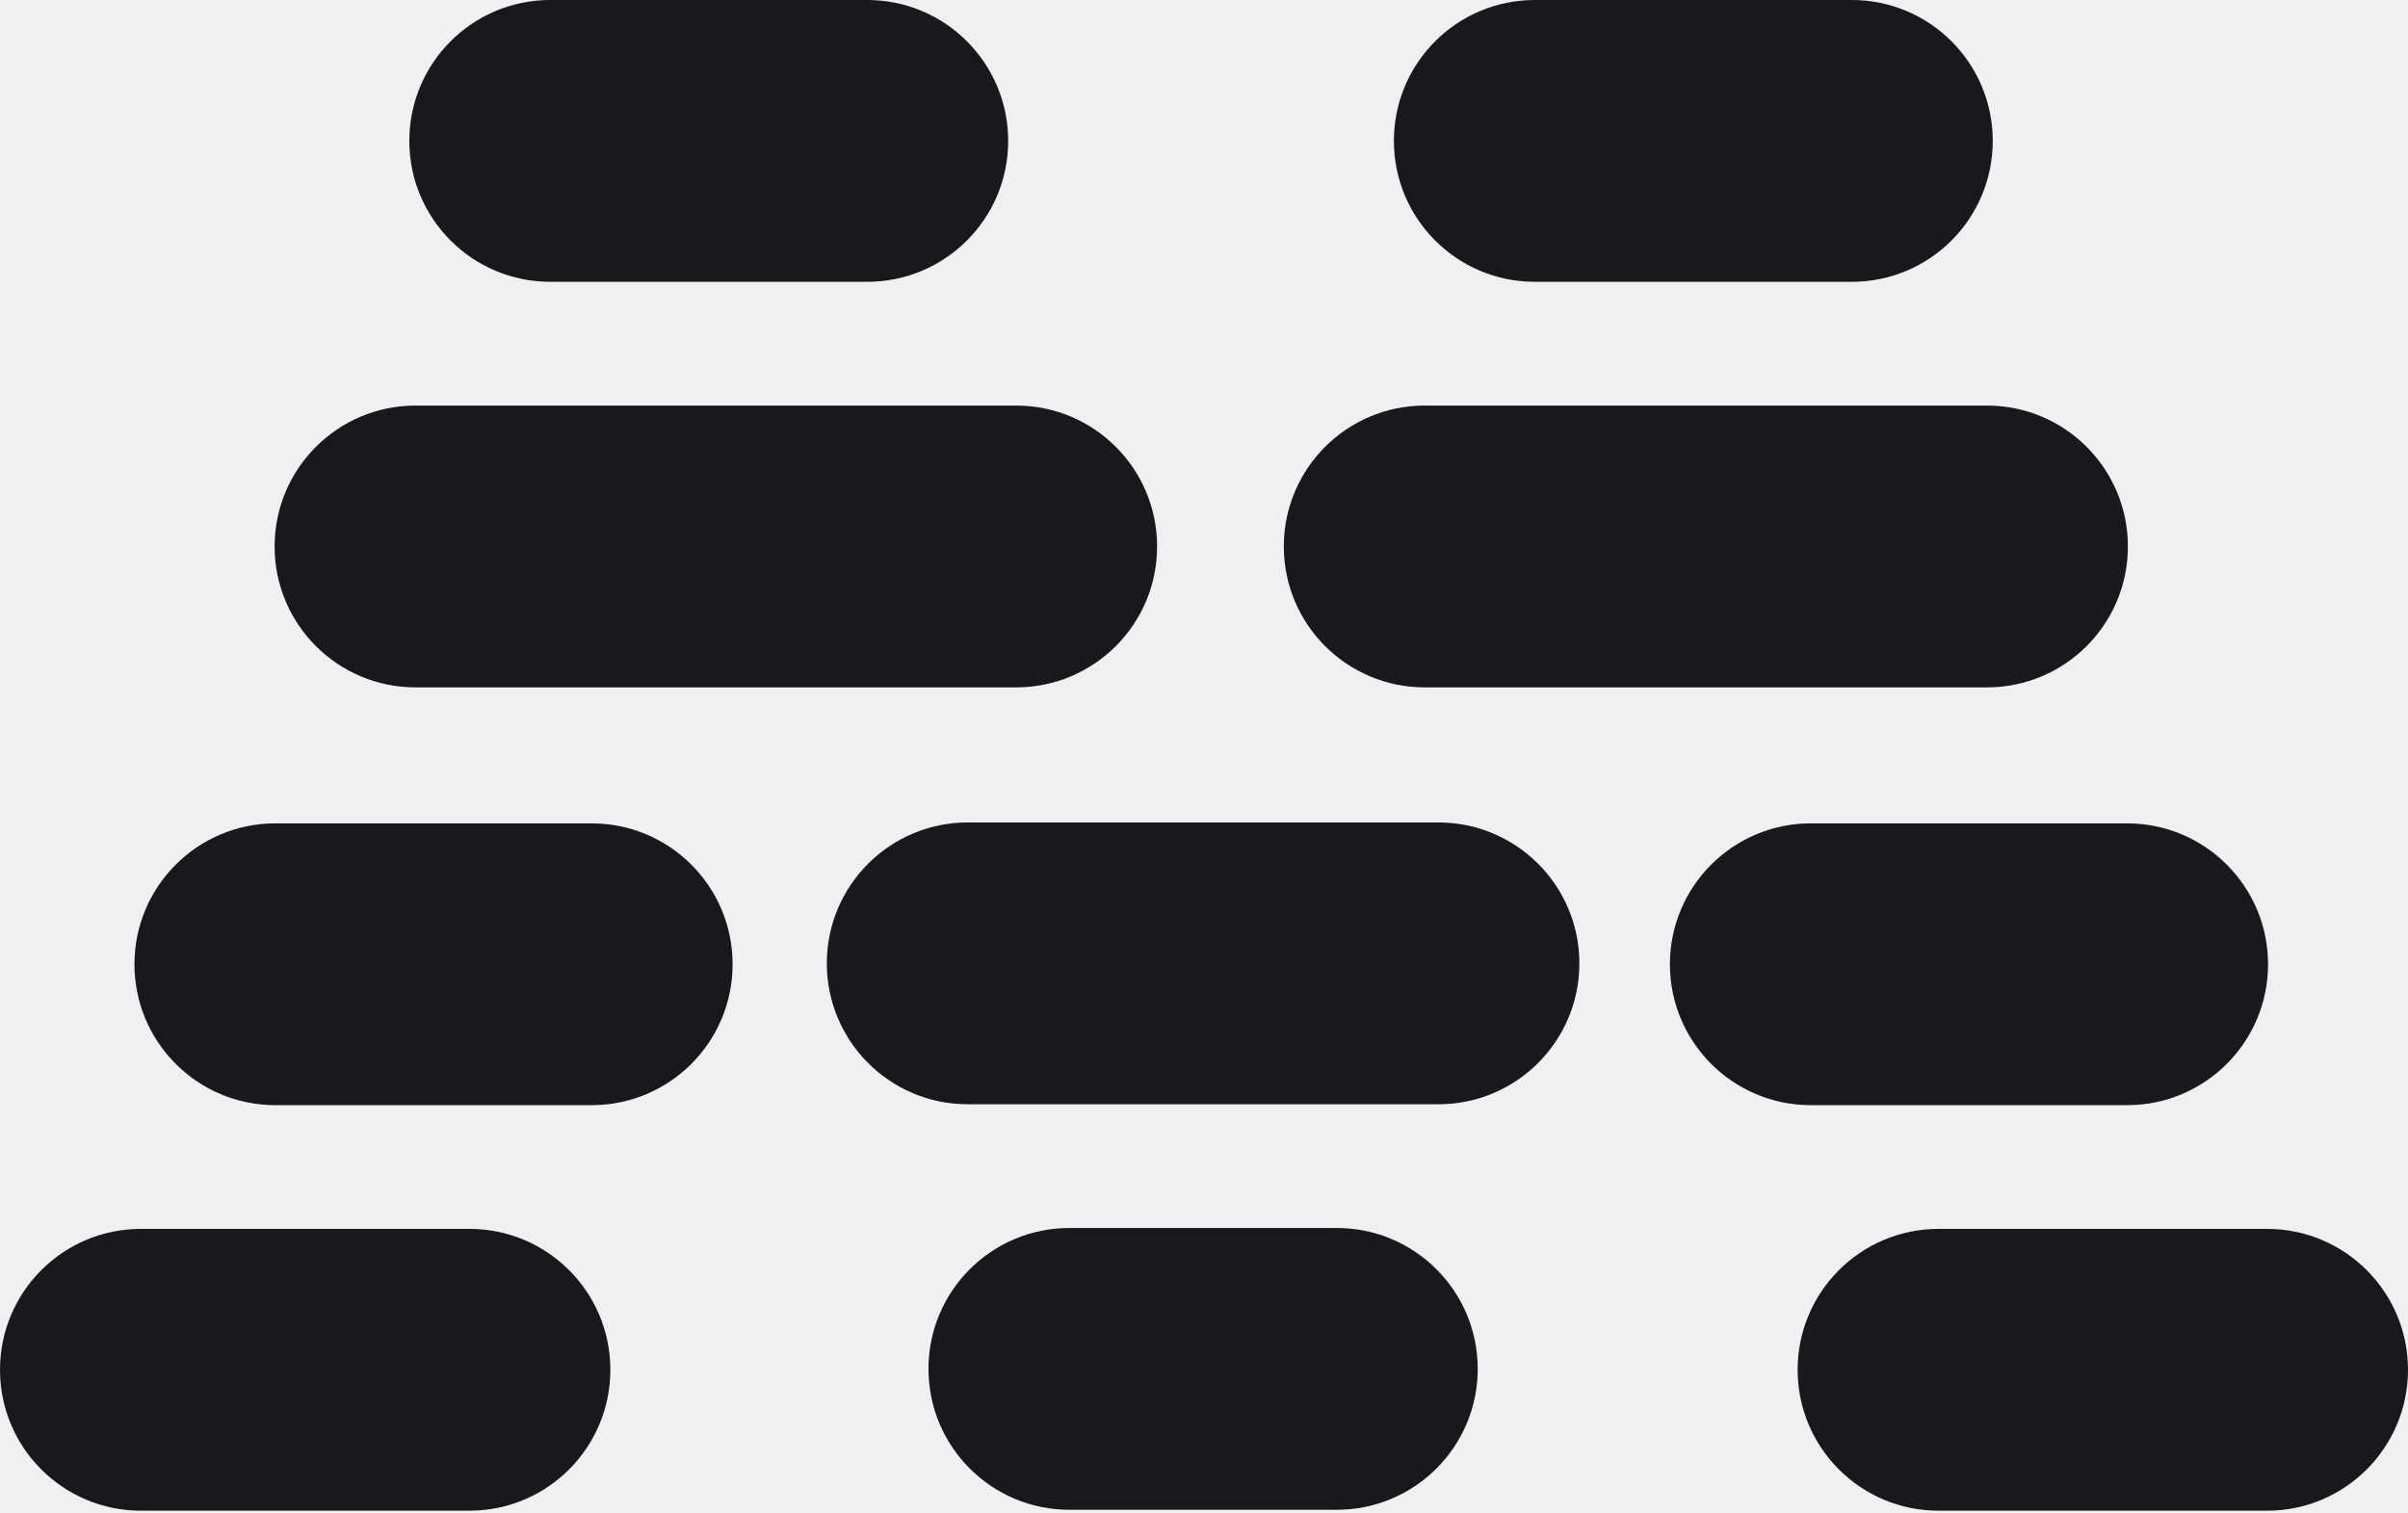
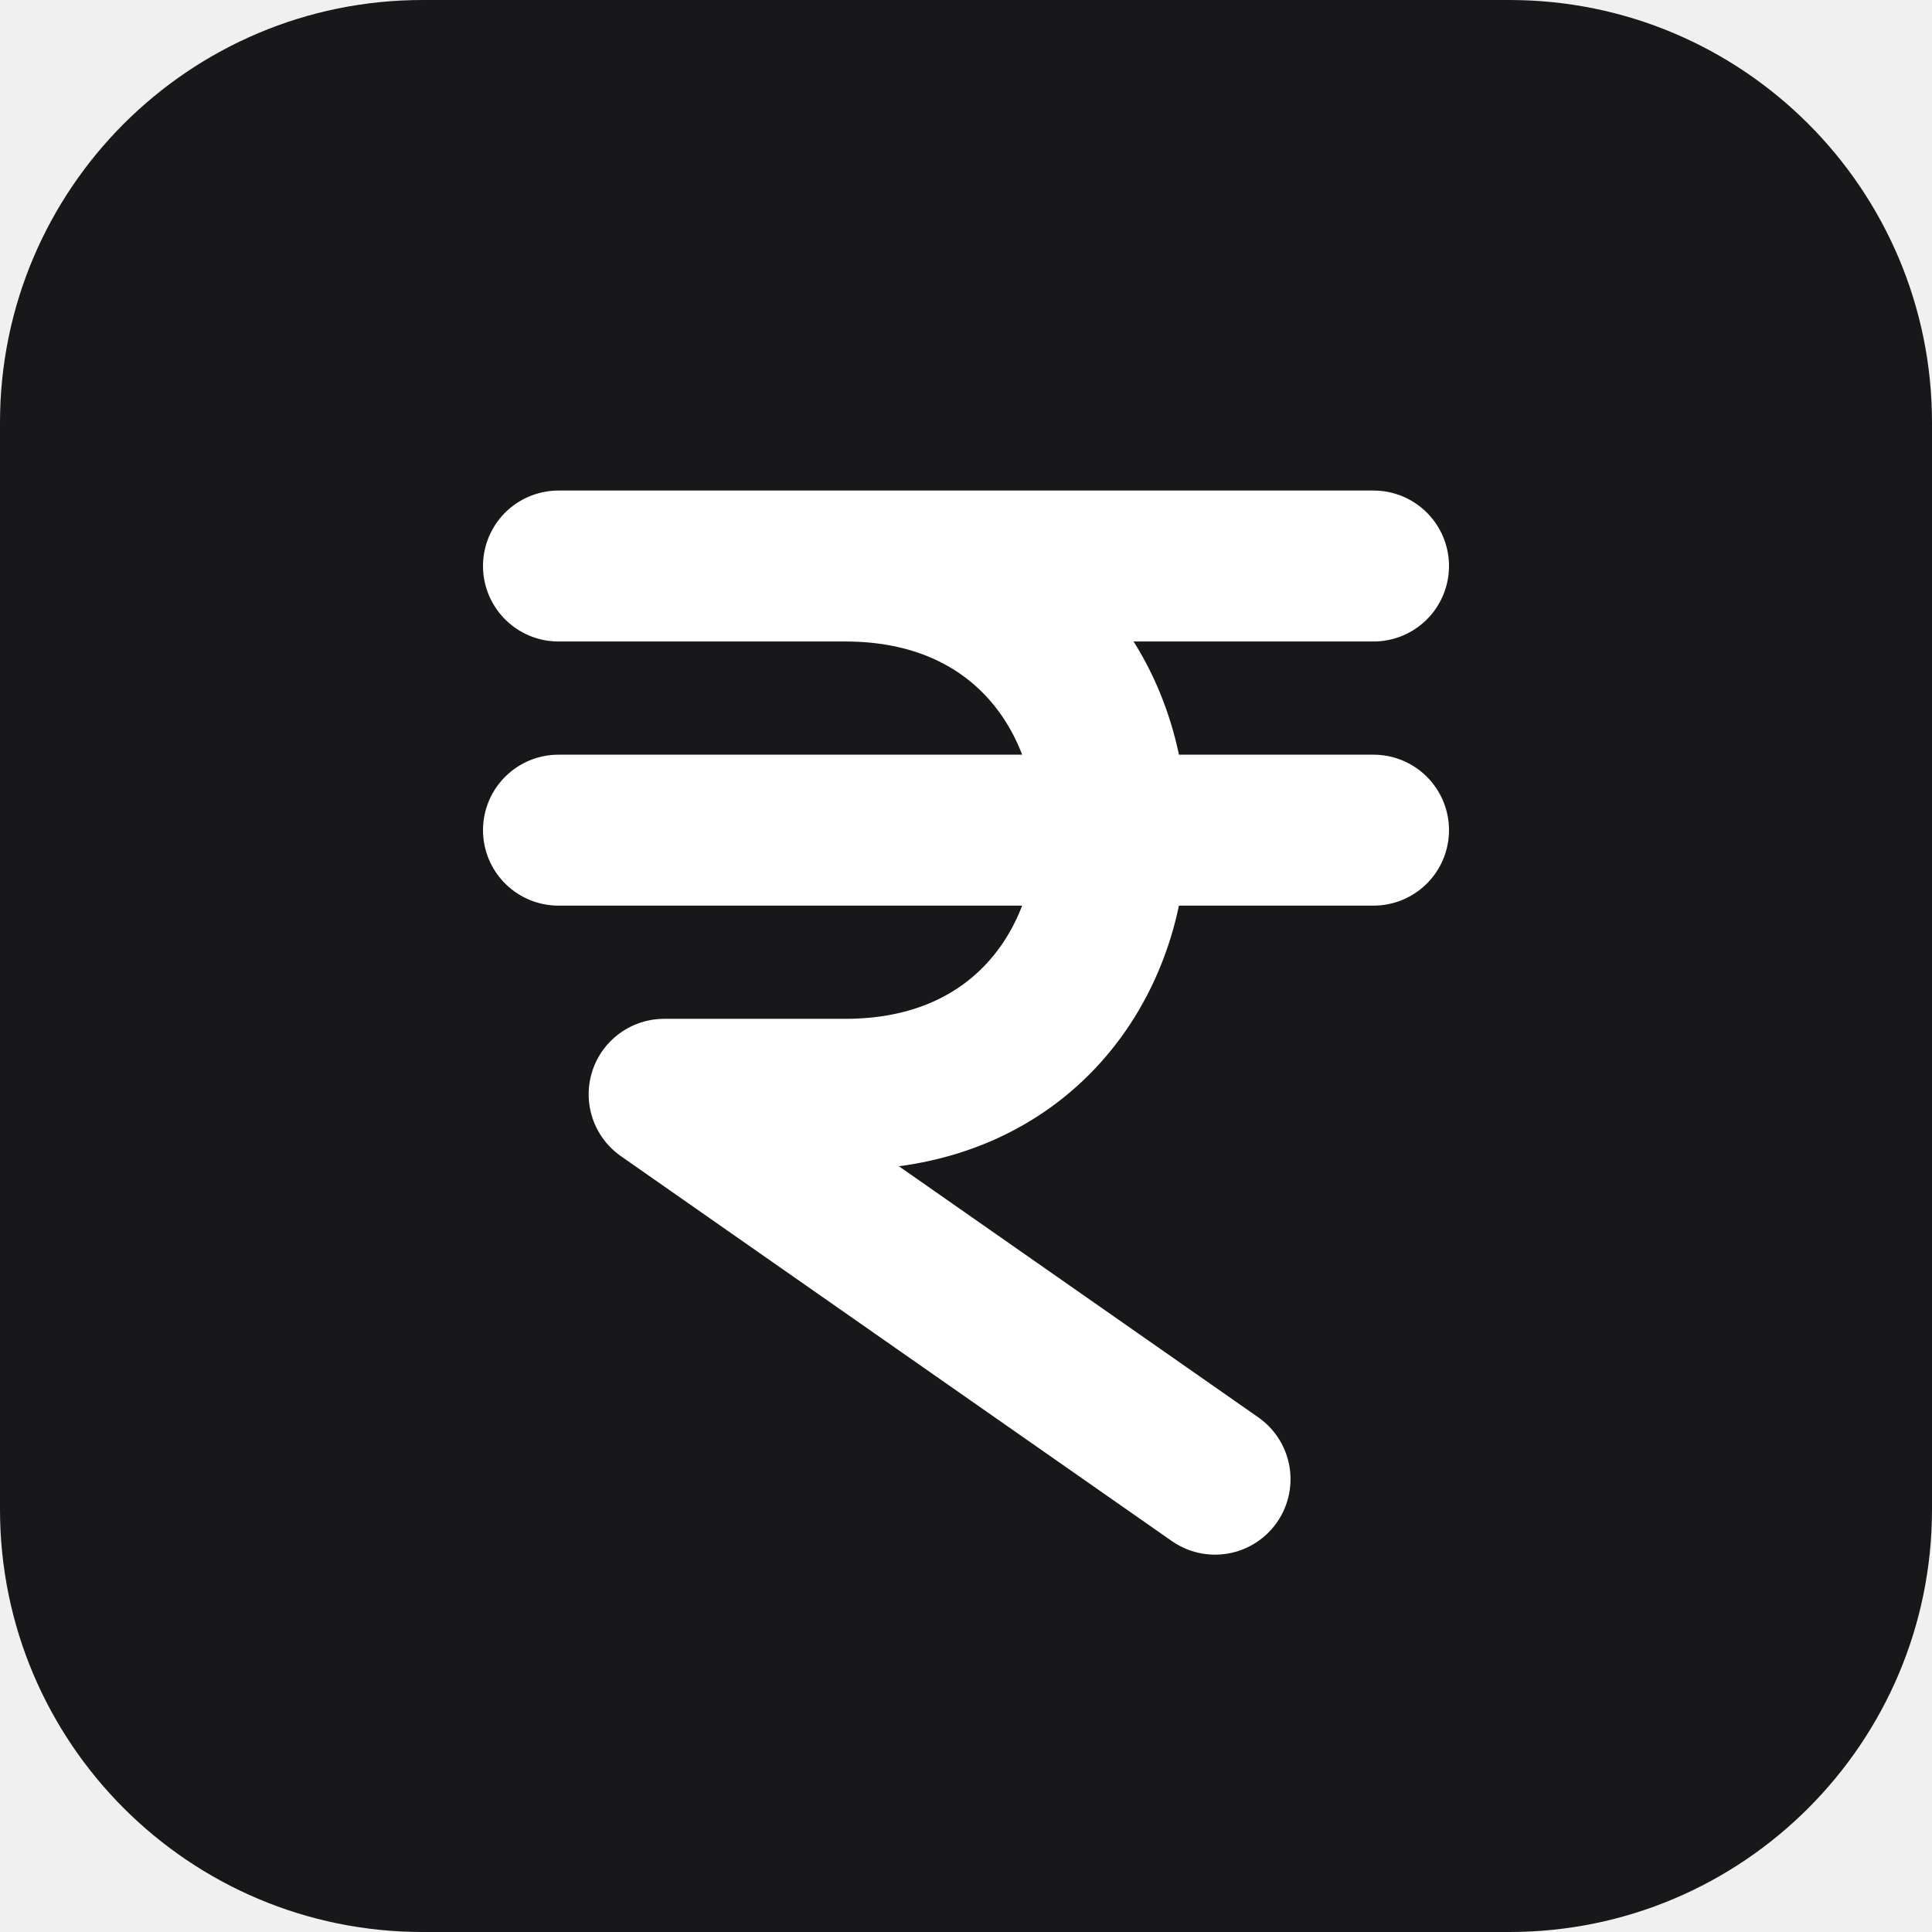
- <svg xmlns="http://www.w3.org/2000/svg" width="371" height="233" viewBox="0 0 371 233" fill="none">
-   <g clip-path="url(#clip0_2_280)">
-     <path d="M133.619 43.422H84.775C72.784 43.422 63.064 33.702 63.064 21.712C63.064 9.721 72.784 -0 84.775 -0H133.619C145.61 -0 155.33 9.721 155.33 21.712C155.33 33.702 145.61 43.422 133.619 43.422Z" fill="#19181D" />
-     <path d="M285.312 43.422H236.468C224.477 43.422 214.757 33.702 214.757 21.712C214.757 9.721 224.477 -0 236.468 -0H285.312C297.303 -0 307.023 9.721 307.023 21.712C307.023 33.702 297.303 43.422 285.312 43.422Z" fill="#19181D" />
-     <path d="M156.562 105.917H64.02C52.029 105.917 42.309 96.196 42.309 84.206C42.309 72.215 52.029 62.494 64.02 62.494H156.562C168.553 62.494 178.273 72.215 178.273 84.206C178.273 96.196 168.553 105.917 156.562 105.917Z" fill="#19181D" />
-     <path d="M219.509 105.917H306.135C318.126 105.917 327.846 96.196 327.846 84.206C327.846 72.215 318.126 62.494 306.135 62.494H219.509C207.518 62.494 197.797 72.215 197.797 84.206C197.797 96.196 207.518 105.917 219.509 105.917Z" fill="#19181D" />
-     <path d="M72.328 232.781H21.711C9.72 232.781 0 223.06 0 211.069C0 199.079 9.72 189.358 21.711 189.358H72.328C84.319 189.358 94.039 199.079 94.039 211.069C94.039 223.06 84.319 232.781 72.328 232.781Z" fill="#19181D" />
-     <path d="M298.672 232.781H349.289C361.279 232.781 371 223.06 371 211.069C371 199.079 361.279 189.358 349.289 189.358H298.672C286.681 189.358 276.96 199.079 276.96 211.069C276.96 223.06 286.681 232.781 298.672 232.781Z" fill="#19181D" />
-     <path d="M205.961 232.641H164.761C152.77 232.641 143.05 222.921 143.05 210.93C143.05 198.939 152.77 189.219 164.761 189.219H205.961C217.952 189.219 227.672 198.939 227.672 210.93C227.672 222.921 217.952 232.641 205.961 232.641Z" fill="#19181D" />
-     <path d="M91.161 170.293H42.427C30.437 170.293 20.716 160.573 20.716 148.583C20.716 136.592 30.437 126.871 42.427 126.871H91.161C103.152 126.871 112.872 136.592 112.872 148.583C112.872 160.573 103.152 170.293 91.161 170.293Z" fill="#19181D" />
-     <path d="M278.994 170.293H327.728C339.718 170.293 349.438 160.573 349.438 148.583C349.438 136.592 339.718 126.871 327.728 126.871H278.994C267.003 126.871 257.283 136.592 257.283 148.583C257.283 160.573 267.003 170.293 278.994 170.293Z" fill="#19181D" />
-     <path d="M221.622 170.155H149.099C137.109 170.155 127.388 160.434 127.388 148.444C127.388 136.453 137.109 126.732 149.099 126.732H221.622C233.612 126.732 243.333 136.453 243.333 148.444C243.333 160.434 233.612 170.155 221.622 170.155Z" fill="#19181D" />
-   </g>
-   <defs>
-     <clipPath id="clip0_2_280">
-       <rect width="371" height="233" fill="white" />
-     </clipPath>
-   </defs>
+ <svg xmlns="http://www.w3.org/2000/svg" width="512" height="512" viewBox="0 0 512 512" fill="none">
+   <rect width="512" height="512" rx="112" fill="#18181B" />
+   <path d="M148 150H364M148 220H364M176 150H224C318 150 318 290 224 290H176L322 392" stroke="#FFFFFF" stroke-width="40" stroke-linecap="round" stroke-linejoin="round" />
</svg>
